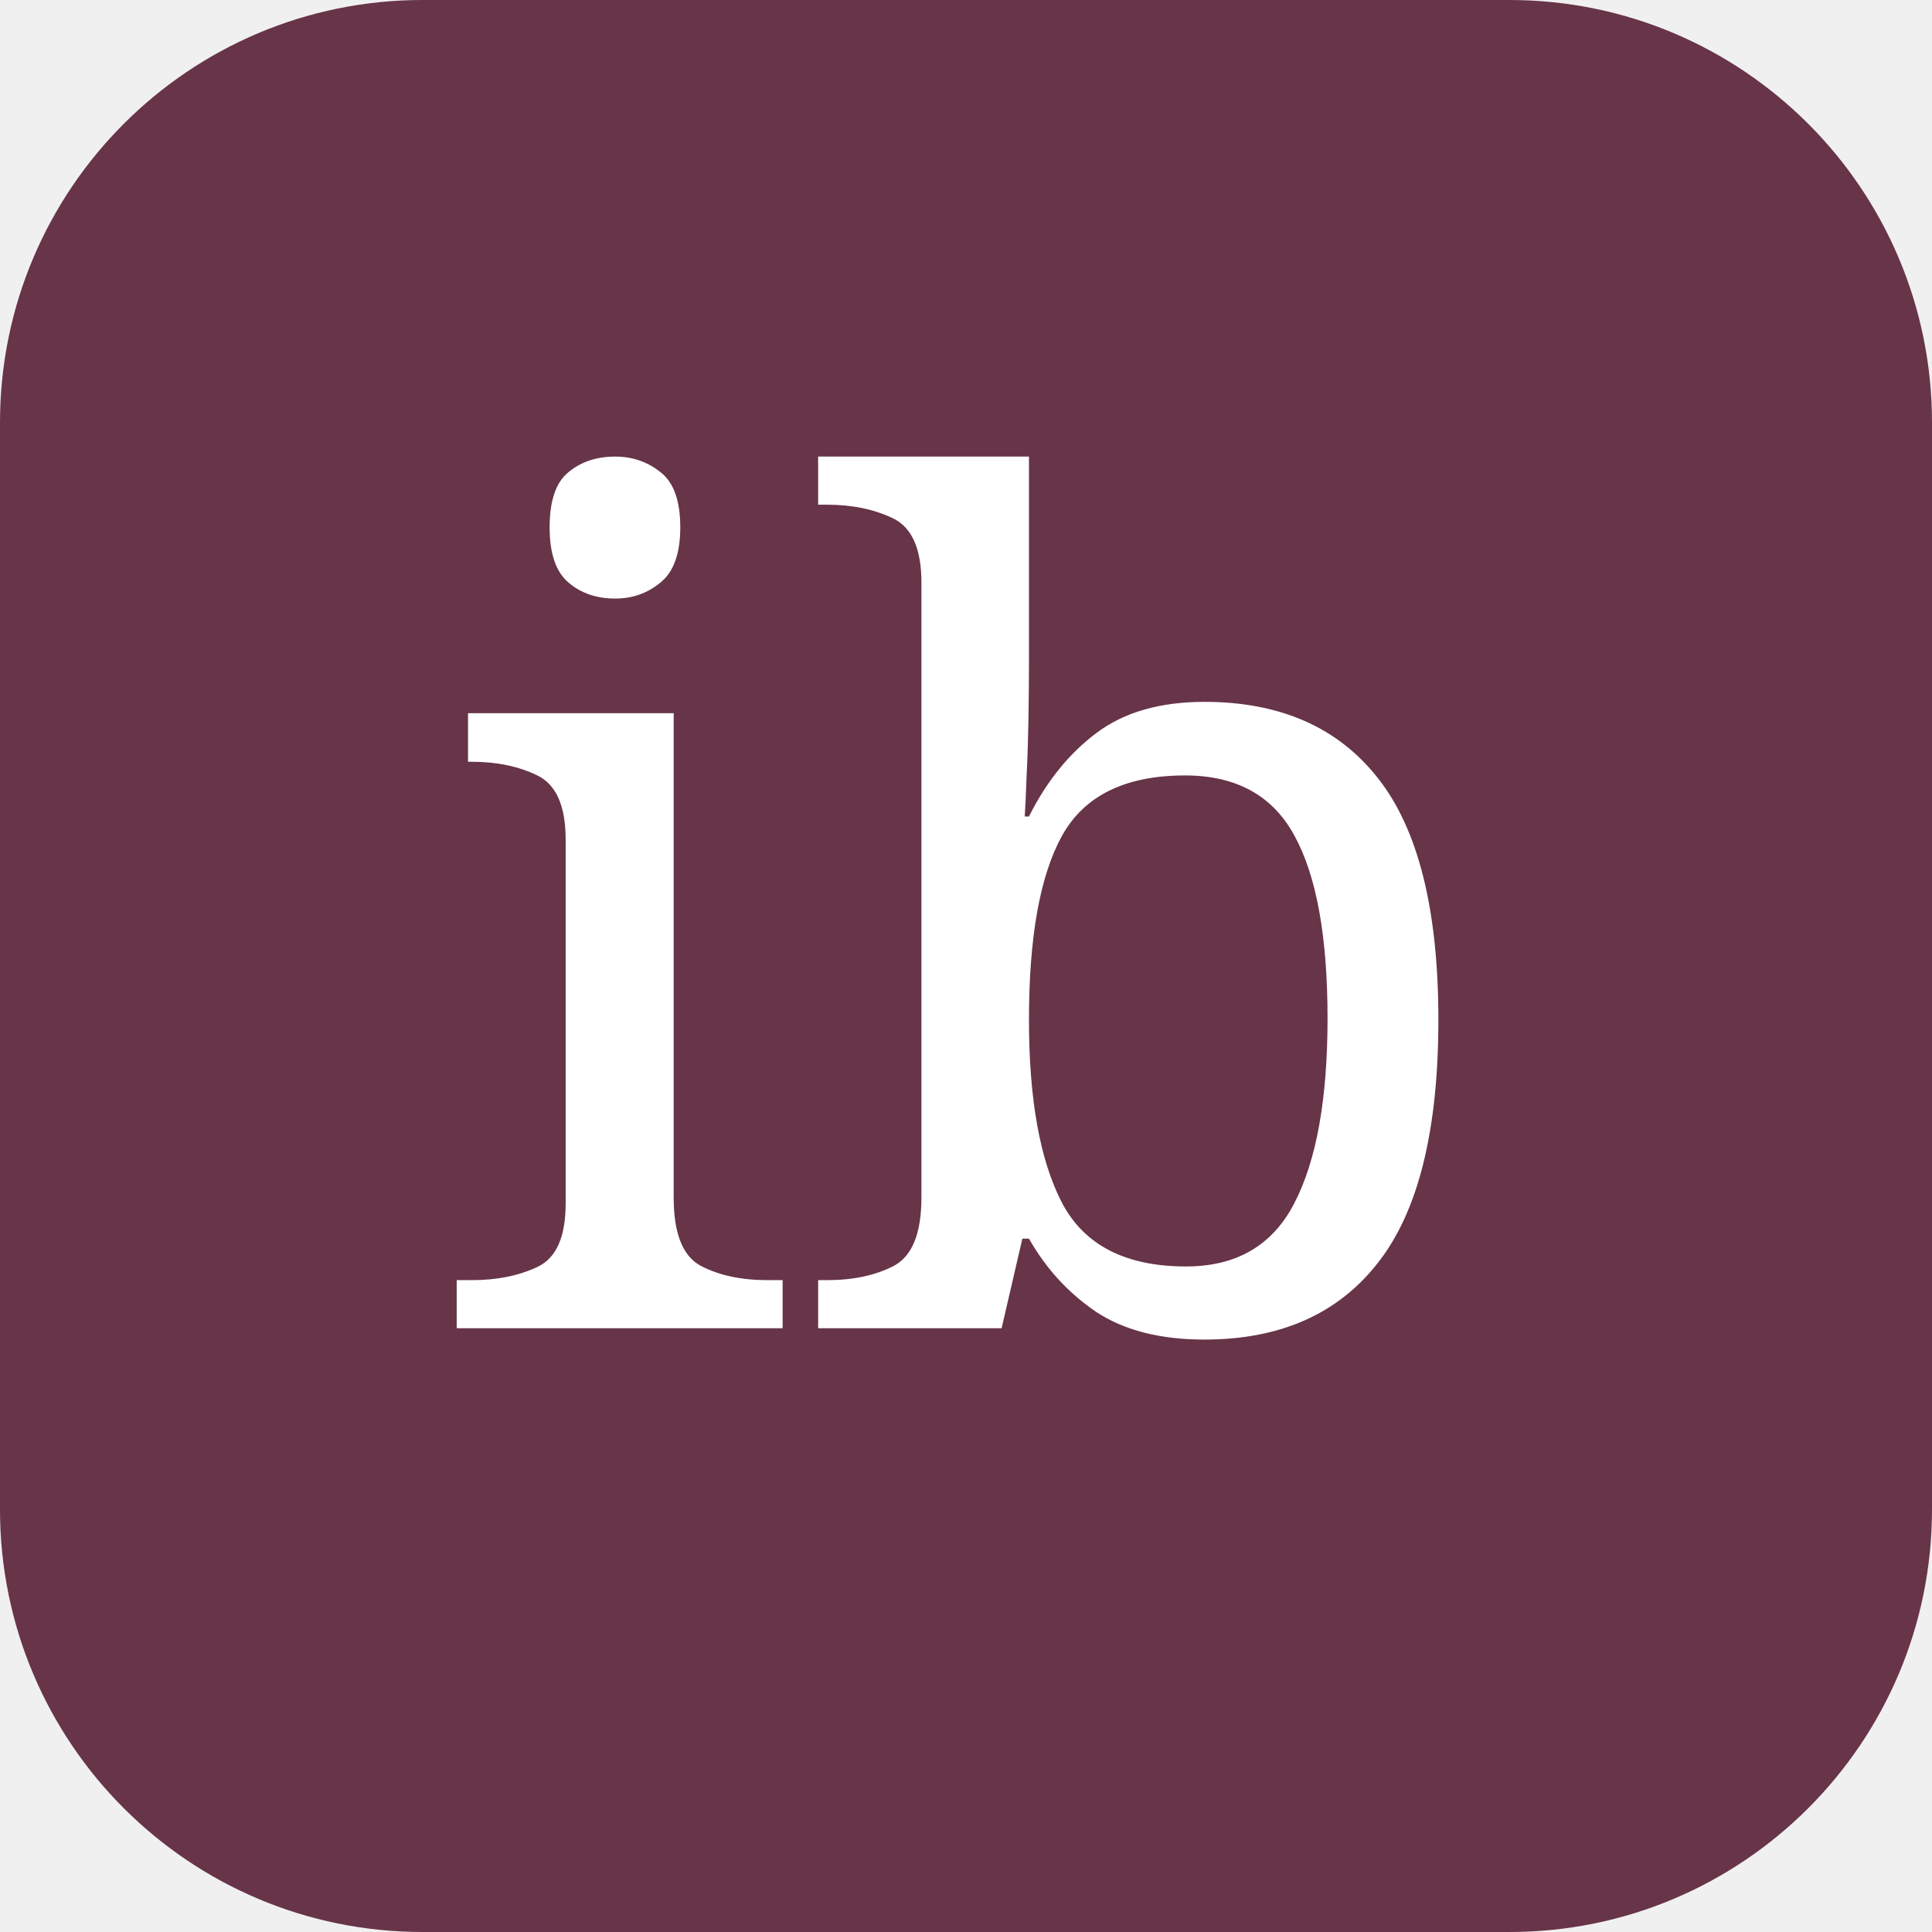
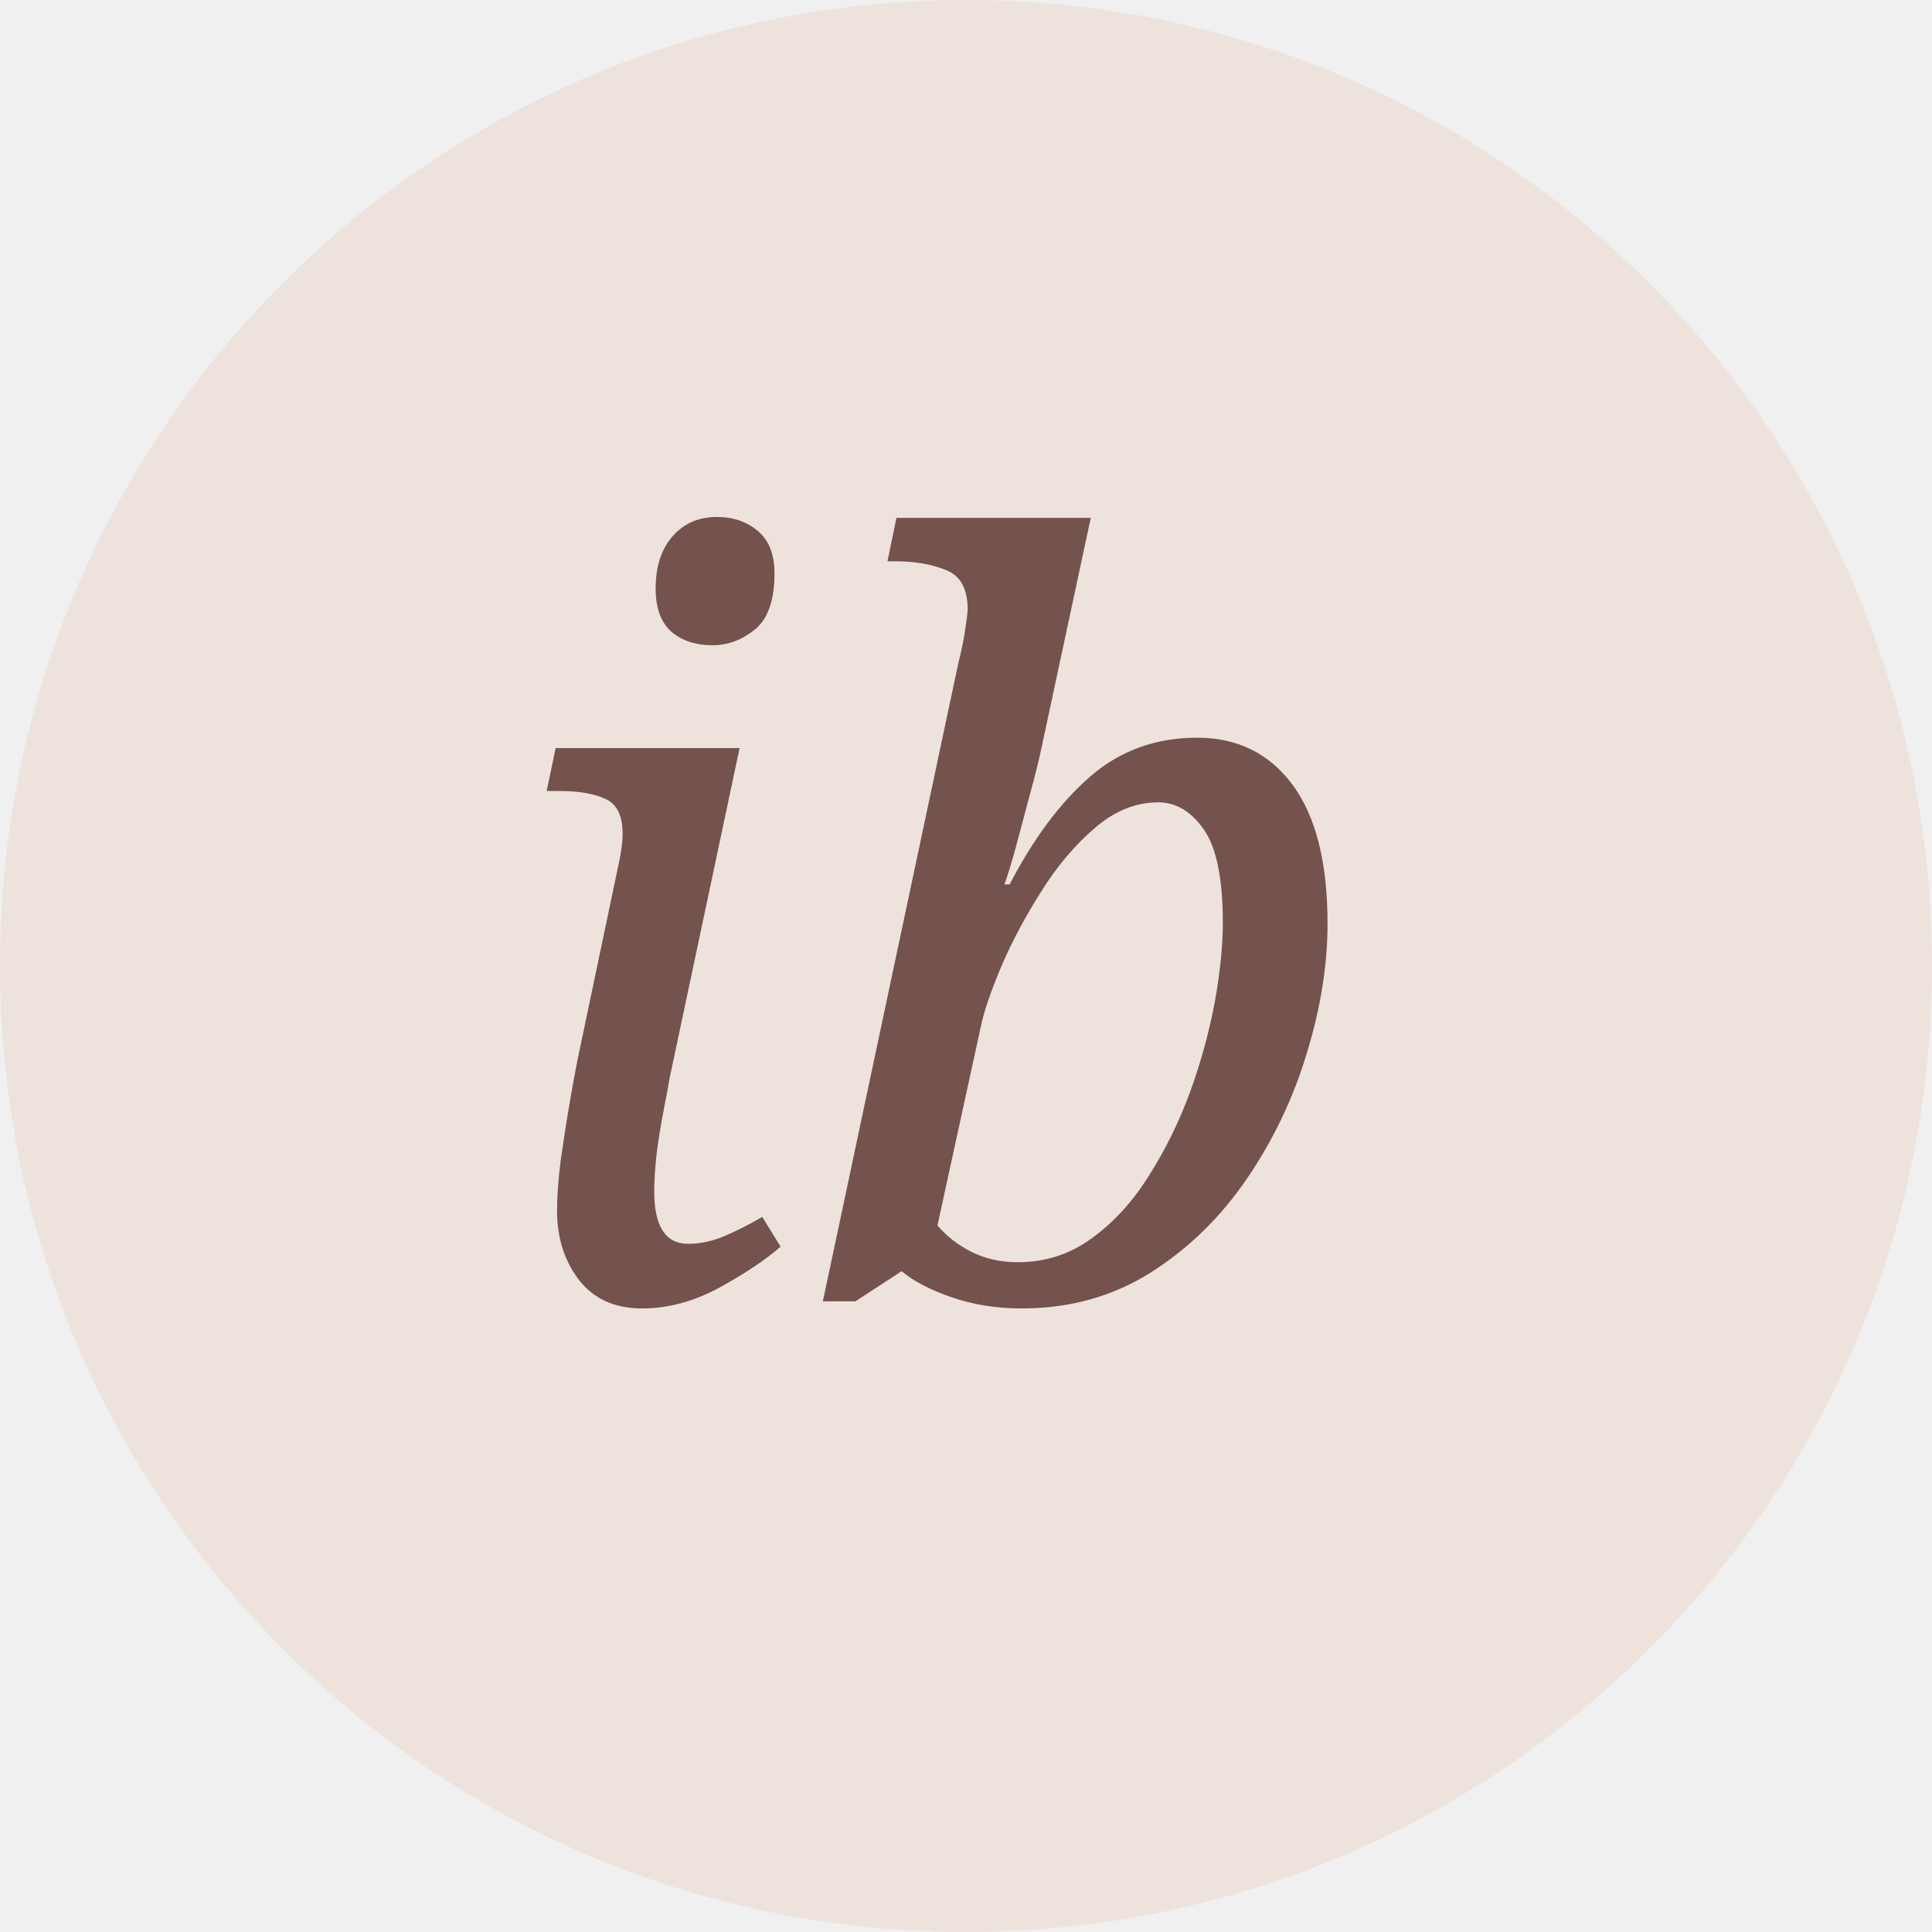
<svg xmlns="http://www.w3.org/2000/svg" viewBox="0 0 64 64">
-   <rect width="64" height="64" rx="14" fill="#673448" />
-   <text x="32" y="44" fill="#fff" font-family="Georgia,serif" font-size="38" text-anchor="middle">ib</text>
+   <rect width="64" height="64" rx="32" fill="#eee2dc" />
+   <text x="16" y="43" font-family="Georgia,serif" font-size="34" font-style="italic" fill="#74524e">ib</text>
</svg>
